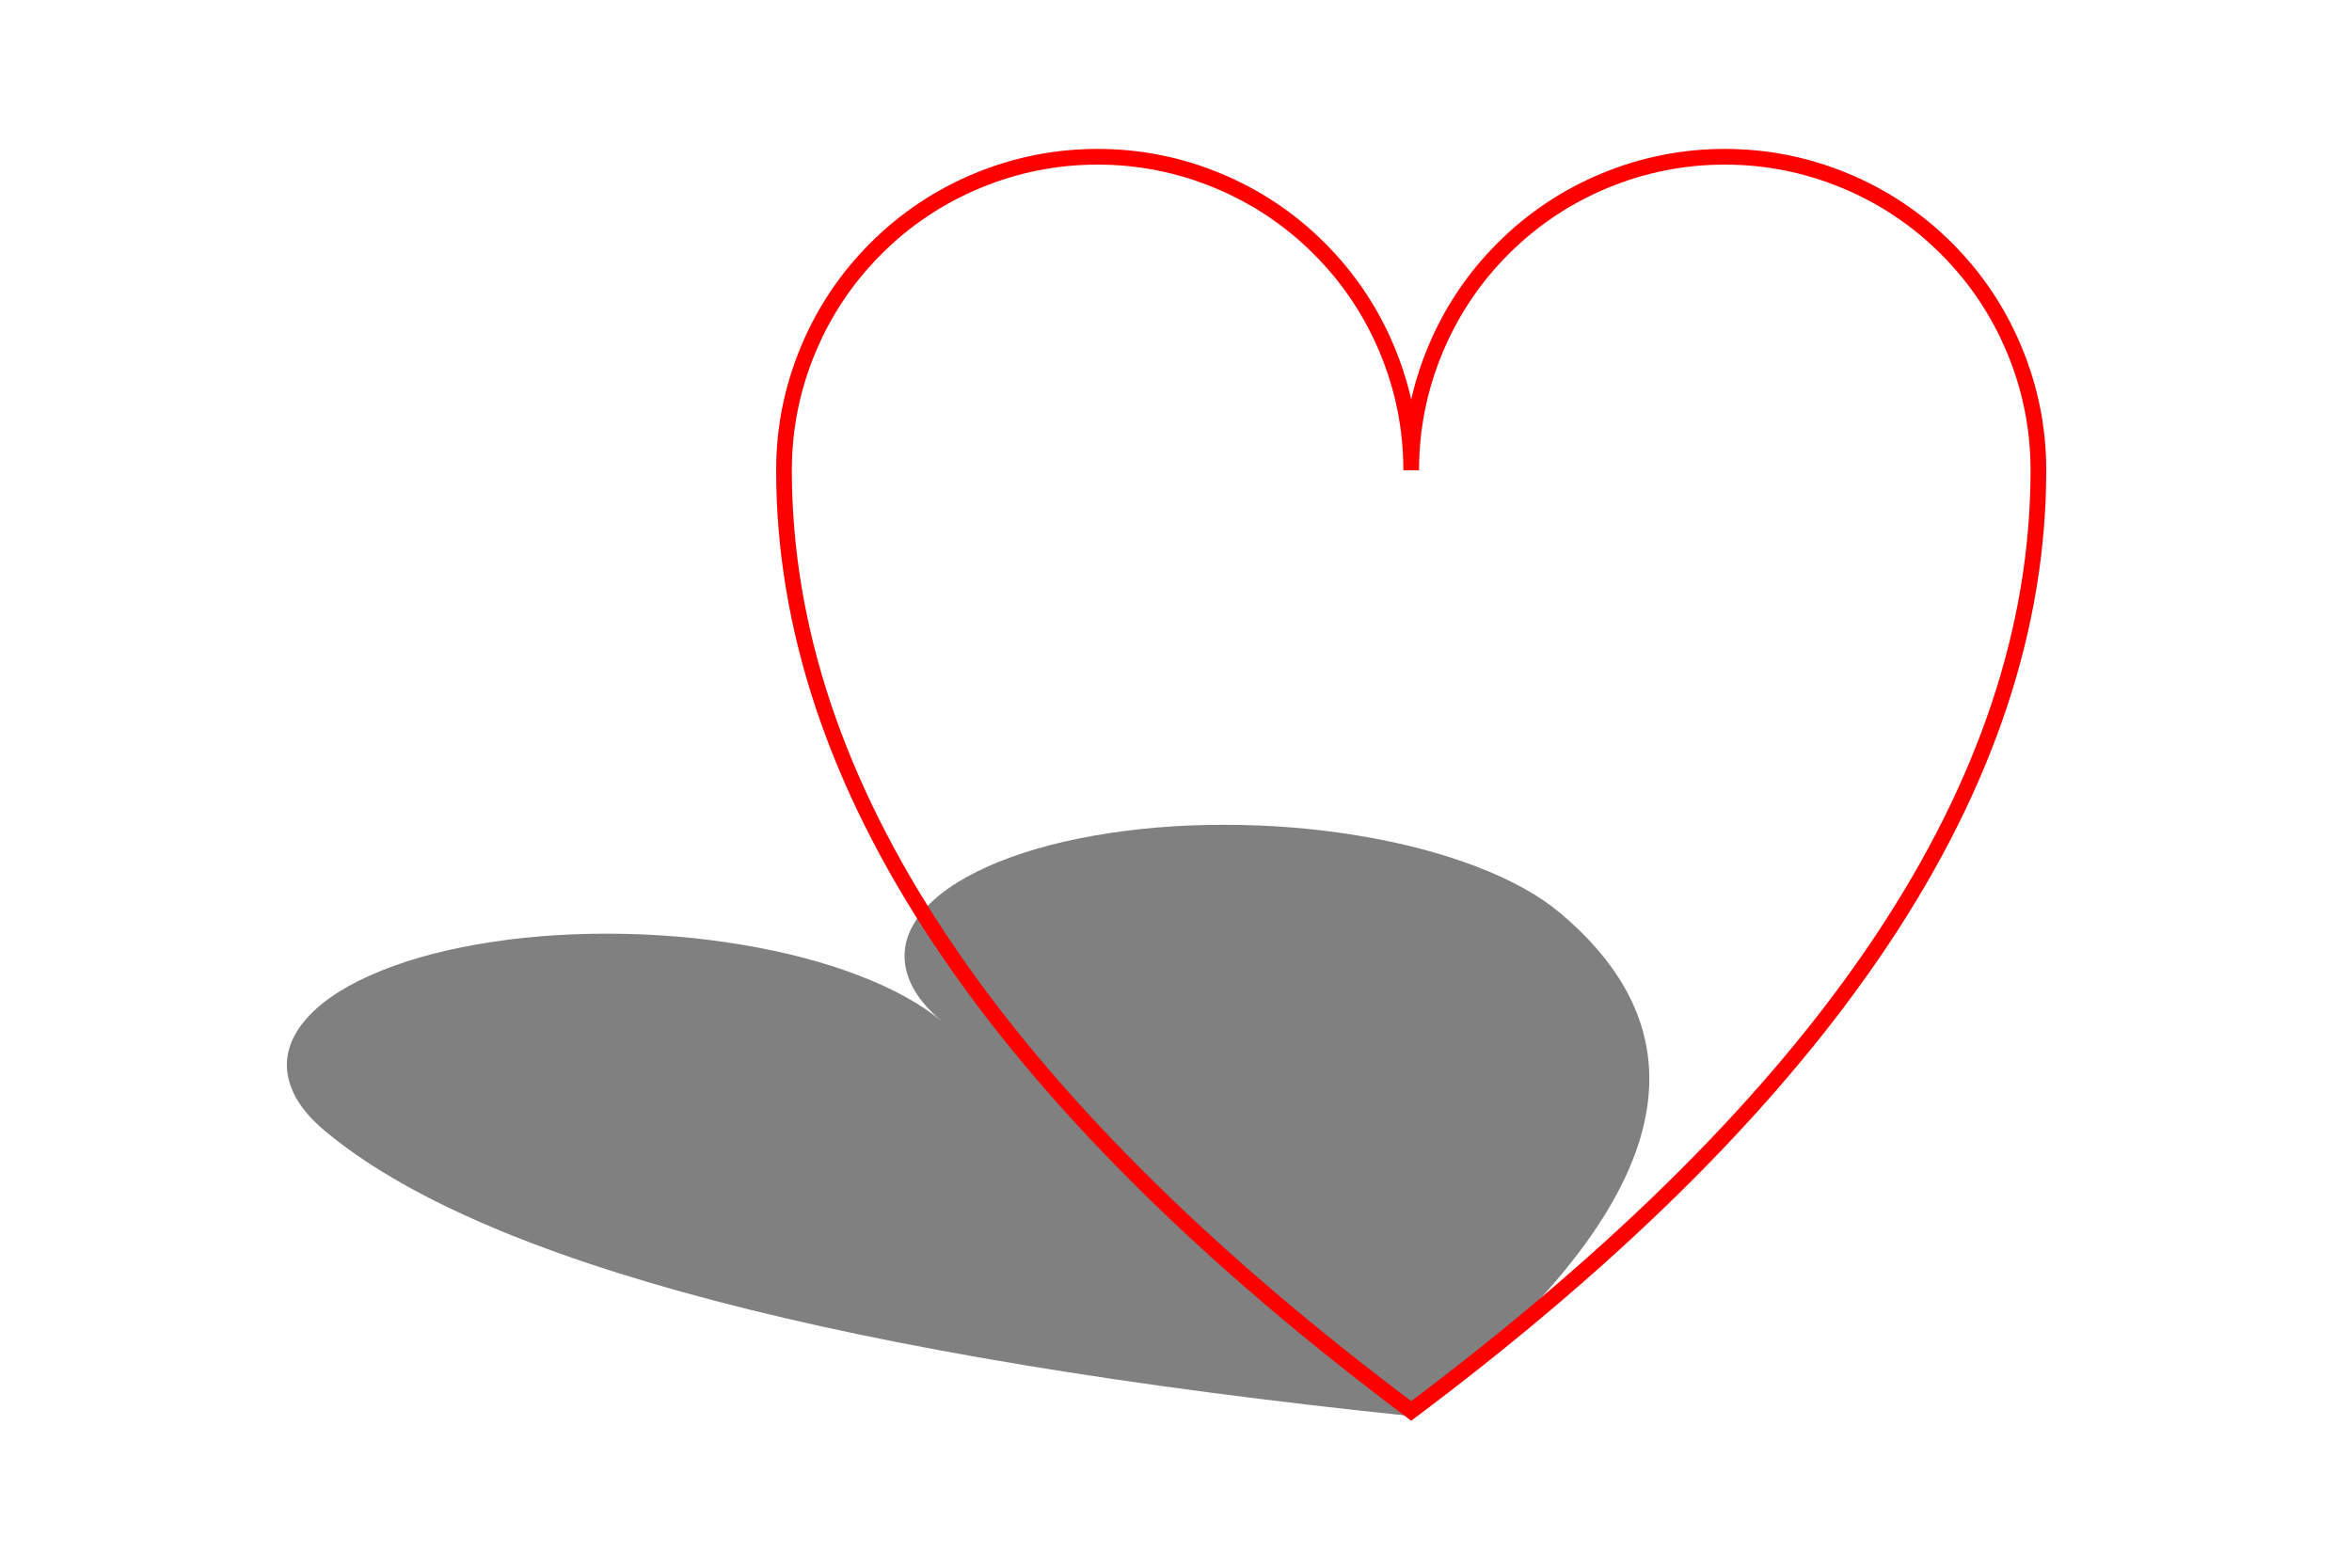
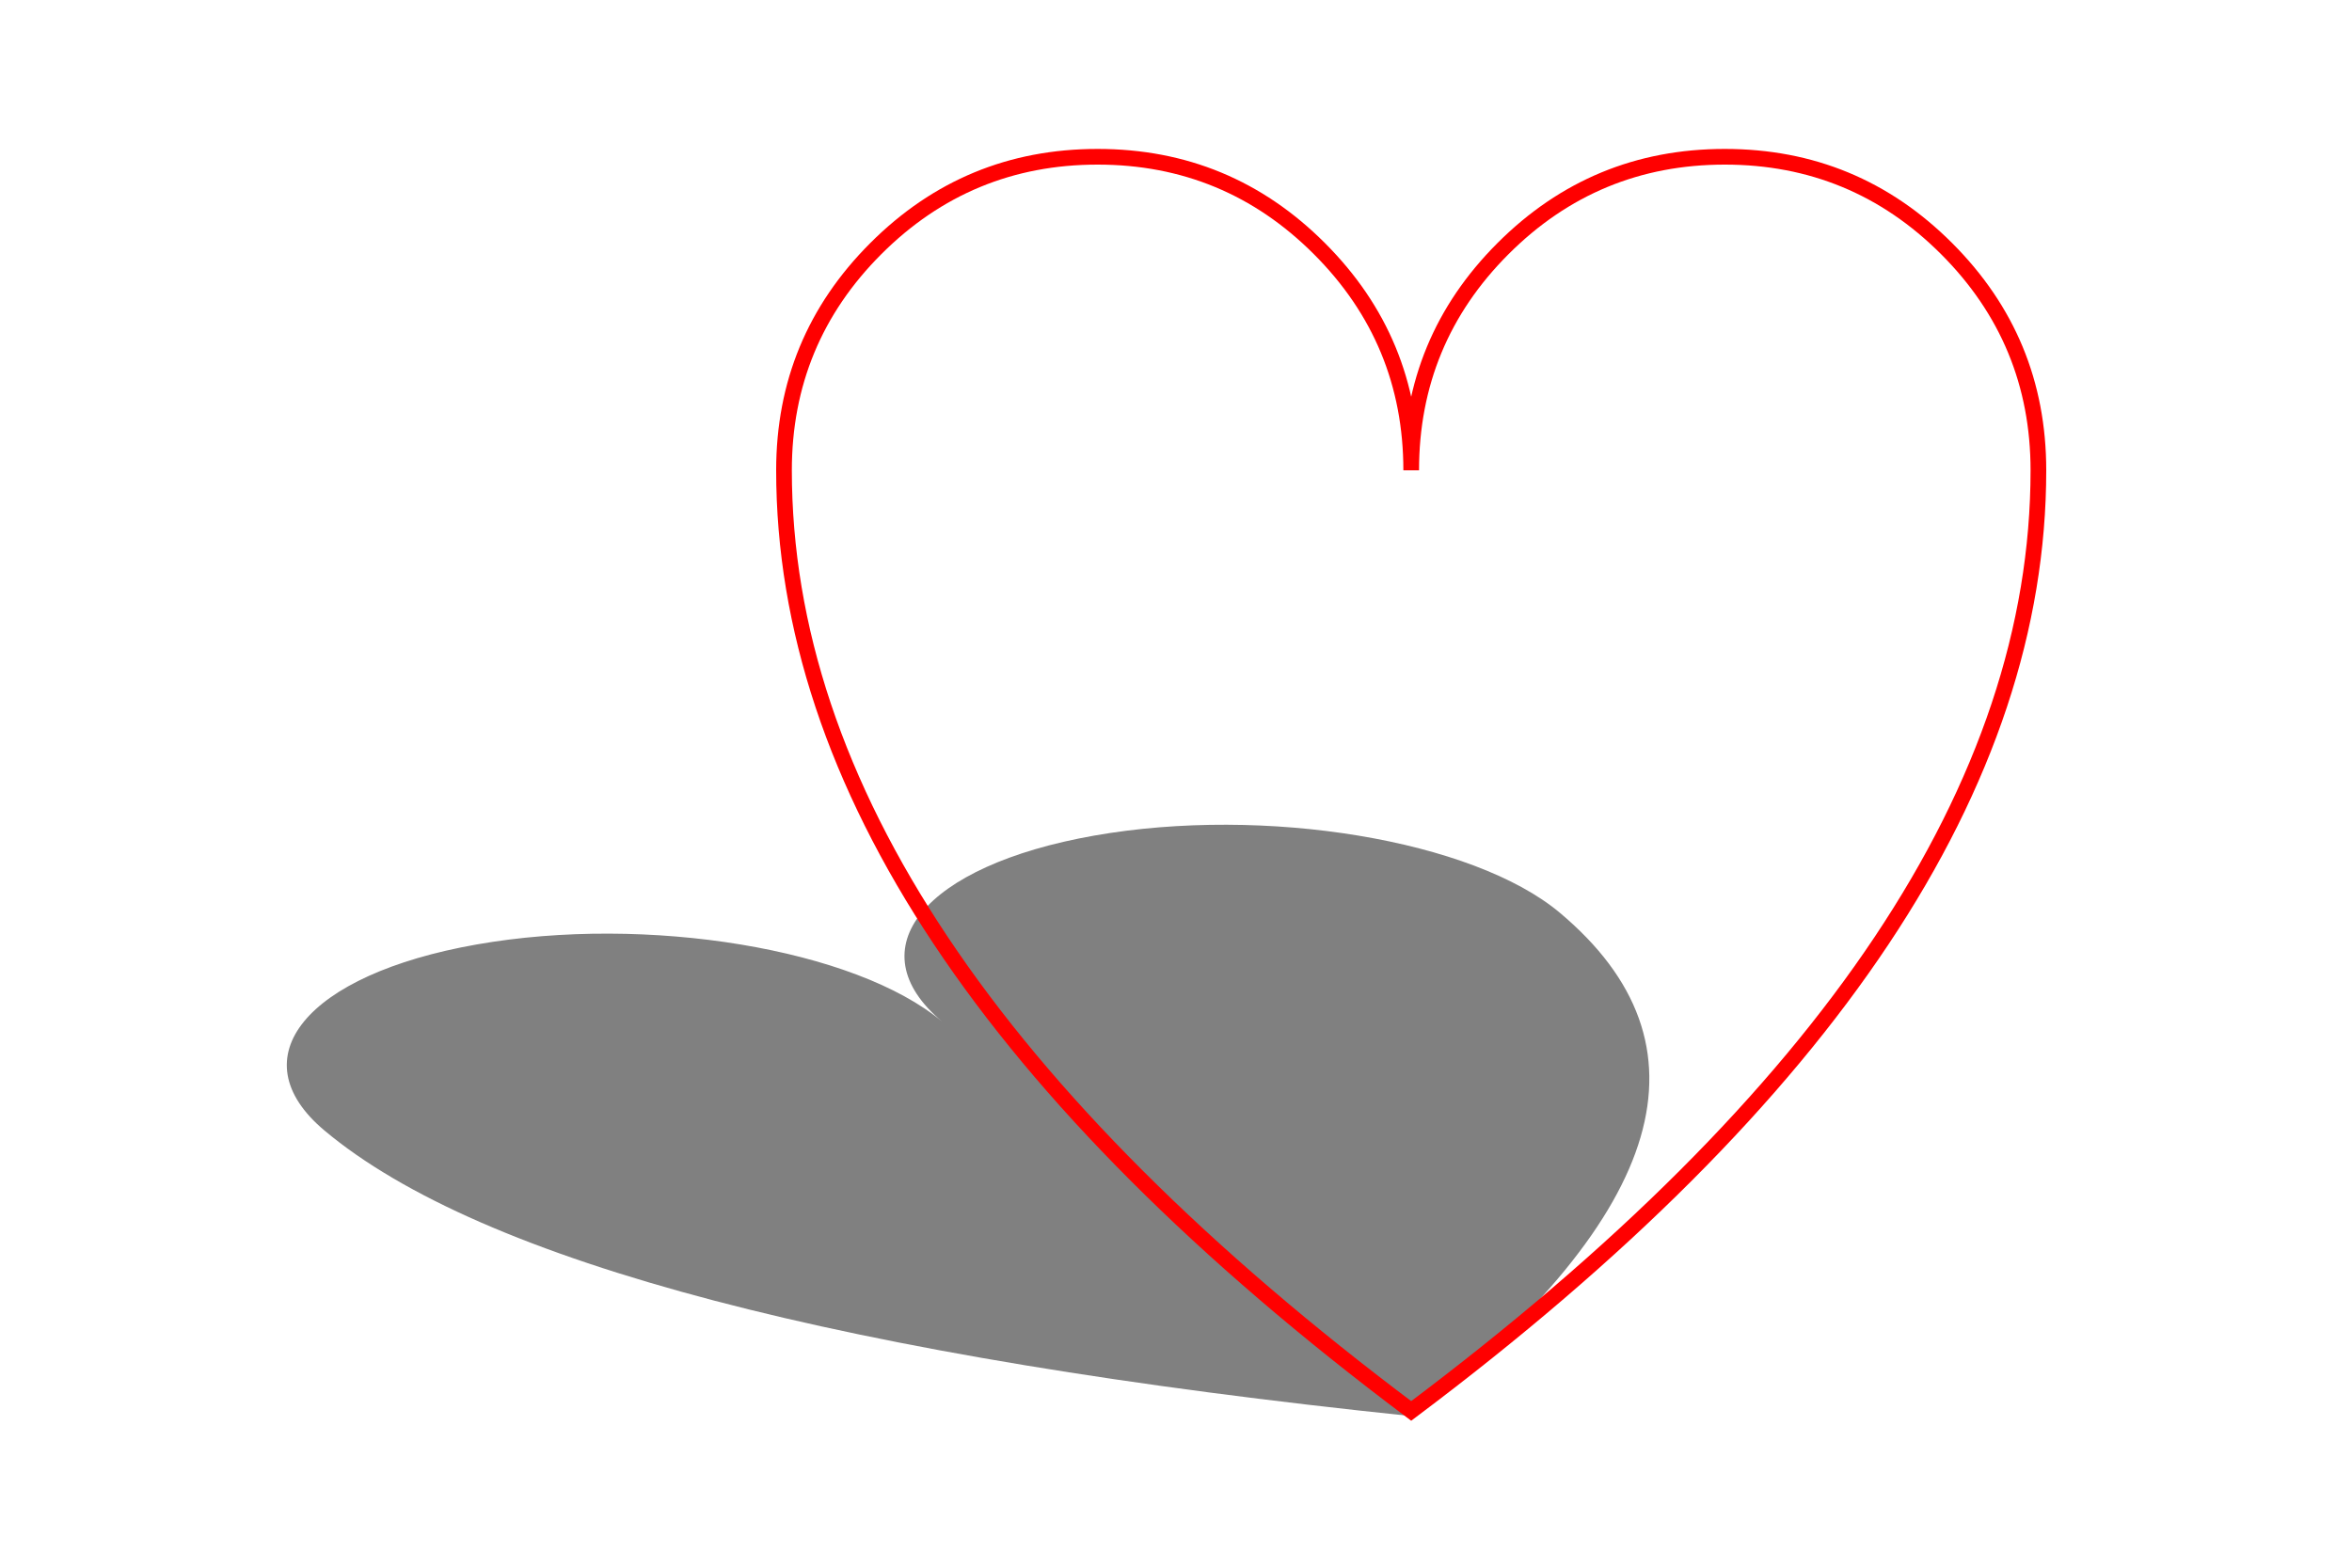
<svg xmlns="http://www.w3.org/2000/svg" viewBox="-40 0 150 100">
  <defs />
-   <path fill="grey" d="M-19.309,72.112 Q-21.298,70.443 -21.637,68.636 Q-21.975,66.83 -20.611,65.161 Q-19.248,63.493 -16.389,62.216 Q-13.531,60.939 -9.613,60.248 Q-5.695,59.557 -1.314,59.557 Q3.066,59.558 7.243,60.25 Q11.42,60.941 14.757,62.219 Q18.094,63.497 20.083,65.166 Q18.094,63.497 17.756,61.69 Q17.417,59.884 18.781,58.215 Q20.145,56.547 23.003,55.27 Q25.861,53.993 29.779,53.302 Q33.697,52.611 38.078,52.612 Q42.459,52.612 46.635,53.304 Q50.812,53.995 54.149,55.273 Q57.486,56.551 59.475,58.22 Q74.475,70.806 50.083,90.339 Q-4.309,84.698 -19.309,72.112 Z" />
-   <path fill="red" d="M9.5,30 Q9.5,25.922 11.06,22.155 Q12.621,18.388 15.504,15.504 Q18.388,12.621 22.155,11.06 Q25.922,9.5 30,9.5 Q34.078,9.5 37.845,11.06 Q41.612,12.621 44.496,15.504 Q47.379,18.388 48.94,22.155 Q50.5,25.922 50.5,30 L49.5,30 Q49.5,25.922 51.06,22.155 Q52.621,18.388 55.504,15.504 Q58.388,12.621 62.155,11.06 Q65.922,9.5 70,9.5 Q74.078,9.5 77.845,11.06 Q81.612,12.621 84.496,15.504 Q87.379,18.388 88.939,22.155 Q90.5,25.922 90.5,30 Q90.5,60.25 50.3,90.4 L50,90.625 L49.7,90.4 Q9.5,60.25 9.5,30 Z M10.5,30 Q10.5,59.75 50.3,89.6 L50,90 L49.7,89.6 Q89.5,59.75 89.5,30 Q89.5,26.121 88.016,22.538 Q86.531,18.954 83.789,16.211 Q81.046,13.469 77.462,11.984 Q73.879,10.5 70,10.5 Q66.121,10.5 62.538,11.984 Q58.954,13.469 56.211,16.211 Q53.469,18.954 51.984,22.538 Q50.5,26.121 50.5,30 L50,30 L49.5,30 Q49.5,26.121 48.016,22.538 Q46.531,18.954 43.789,16.211 Q41.046,13.469 37.462,11.984 Q33.879,10.5 30,10.5 Q26.121,10.5 22.538,11.984 Q18.954,13.469 16.211,16.211 Q13.469,18.954 11.984,22.538 Q10.5,26.121 10.5,30 Z" />
+   <path fill="grey" d="M-19.309,72.112 C-24.834,67.476 -20.495,62.167 -9.613,60.248 C1.269,58.329 14.558,60.53 20.083,65.166 C14.558,60.53 18.897,55.221 29.779,53.302 C40.661,51.383 53.95,53.584 59.475,58.22 Q74.475,70.806 50.083,90.339 Q-4.309,84.698 -19.309,72.112 Z" />
+   <path fill="red" d="M9.5,30 Q9.5,21.505 15.503,15.503 Q21.505,9.5 30,9.5 Q38.495,9.5 44.497,15.503 Q50.5,21.505 50.5,30 L49.5,30 Q49.5,21.505 55.503,15.503 Q61.505,9.5 70,9.5 Q78.495,9.5 84.497,15.503 Q90.5,21.505 90.5,30 Q90.5,60.25 50.3,90.4 L50,90.625 L49.7,90.4 Q9.5,60.25 9.5,30 Z M10.5,30 Q10.5,59.75 50.3,89.6 L50,90 L49.7,89.6 Q89.5,59.75 89.5,30 Q89.5,21.92 83.79,16.21 Q78.08,10.5 70,10.5 Q61.92,10.5 56.21,16.21 Q50.5,21.92 50.5,30 L50,30 L49.5,30 Q49.5,21.92 43.79,16.21 Q38.08,10.5 30,10.5 Q21.92,10.5 16.21,16.21 Q10.5,21.92 10.5,30 Z" />
</svg>
